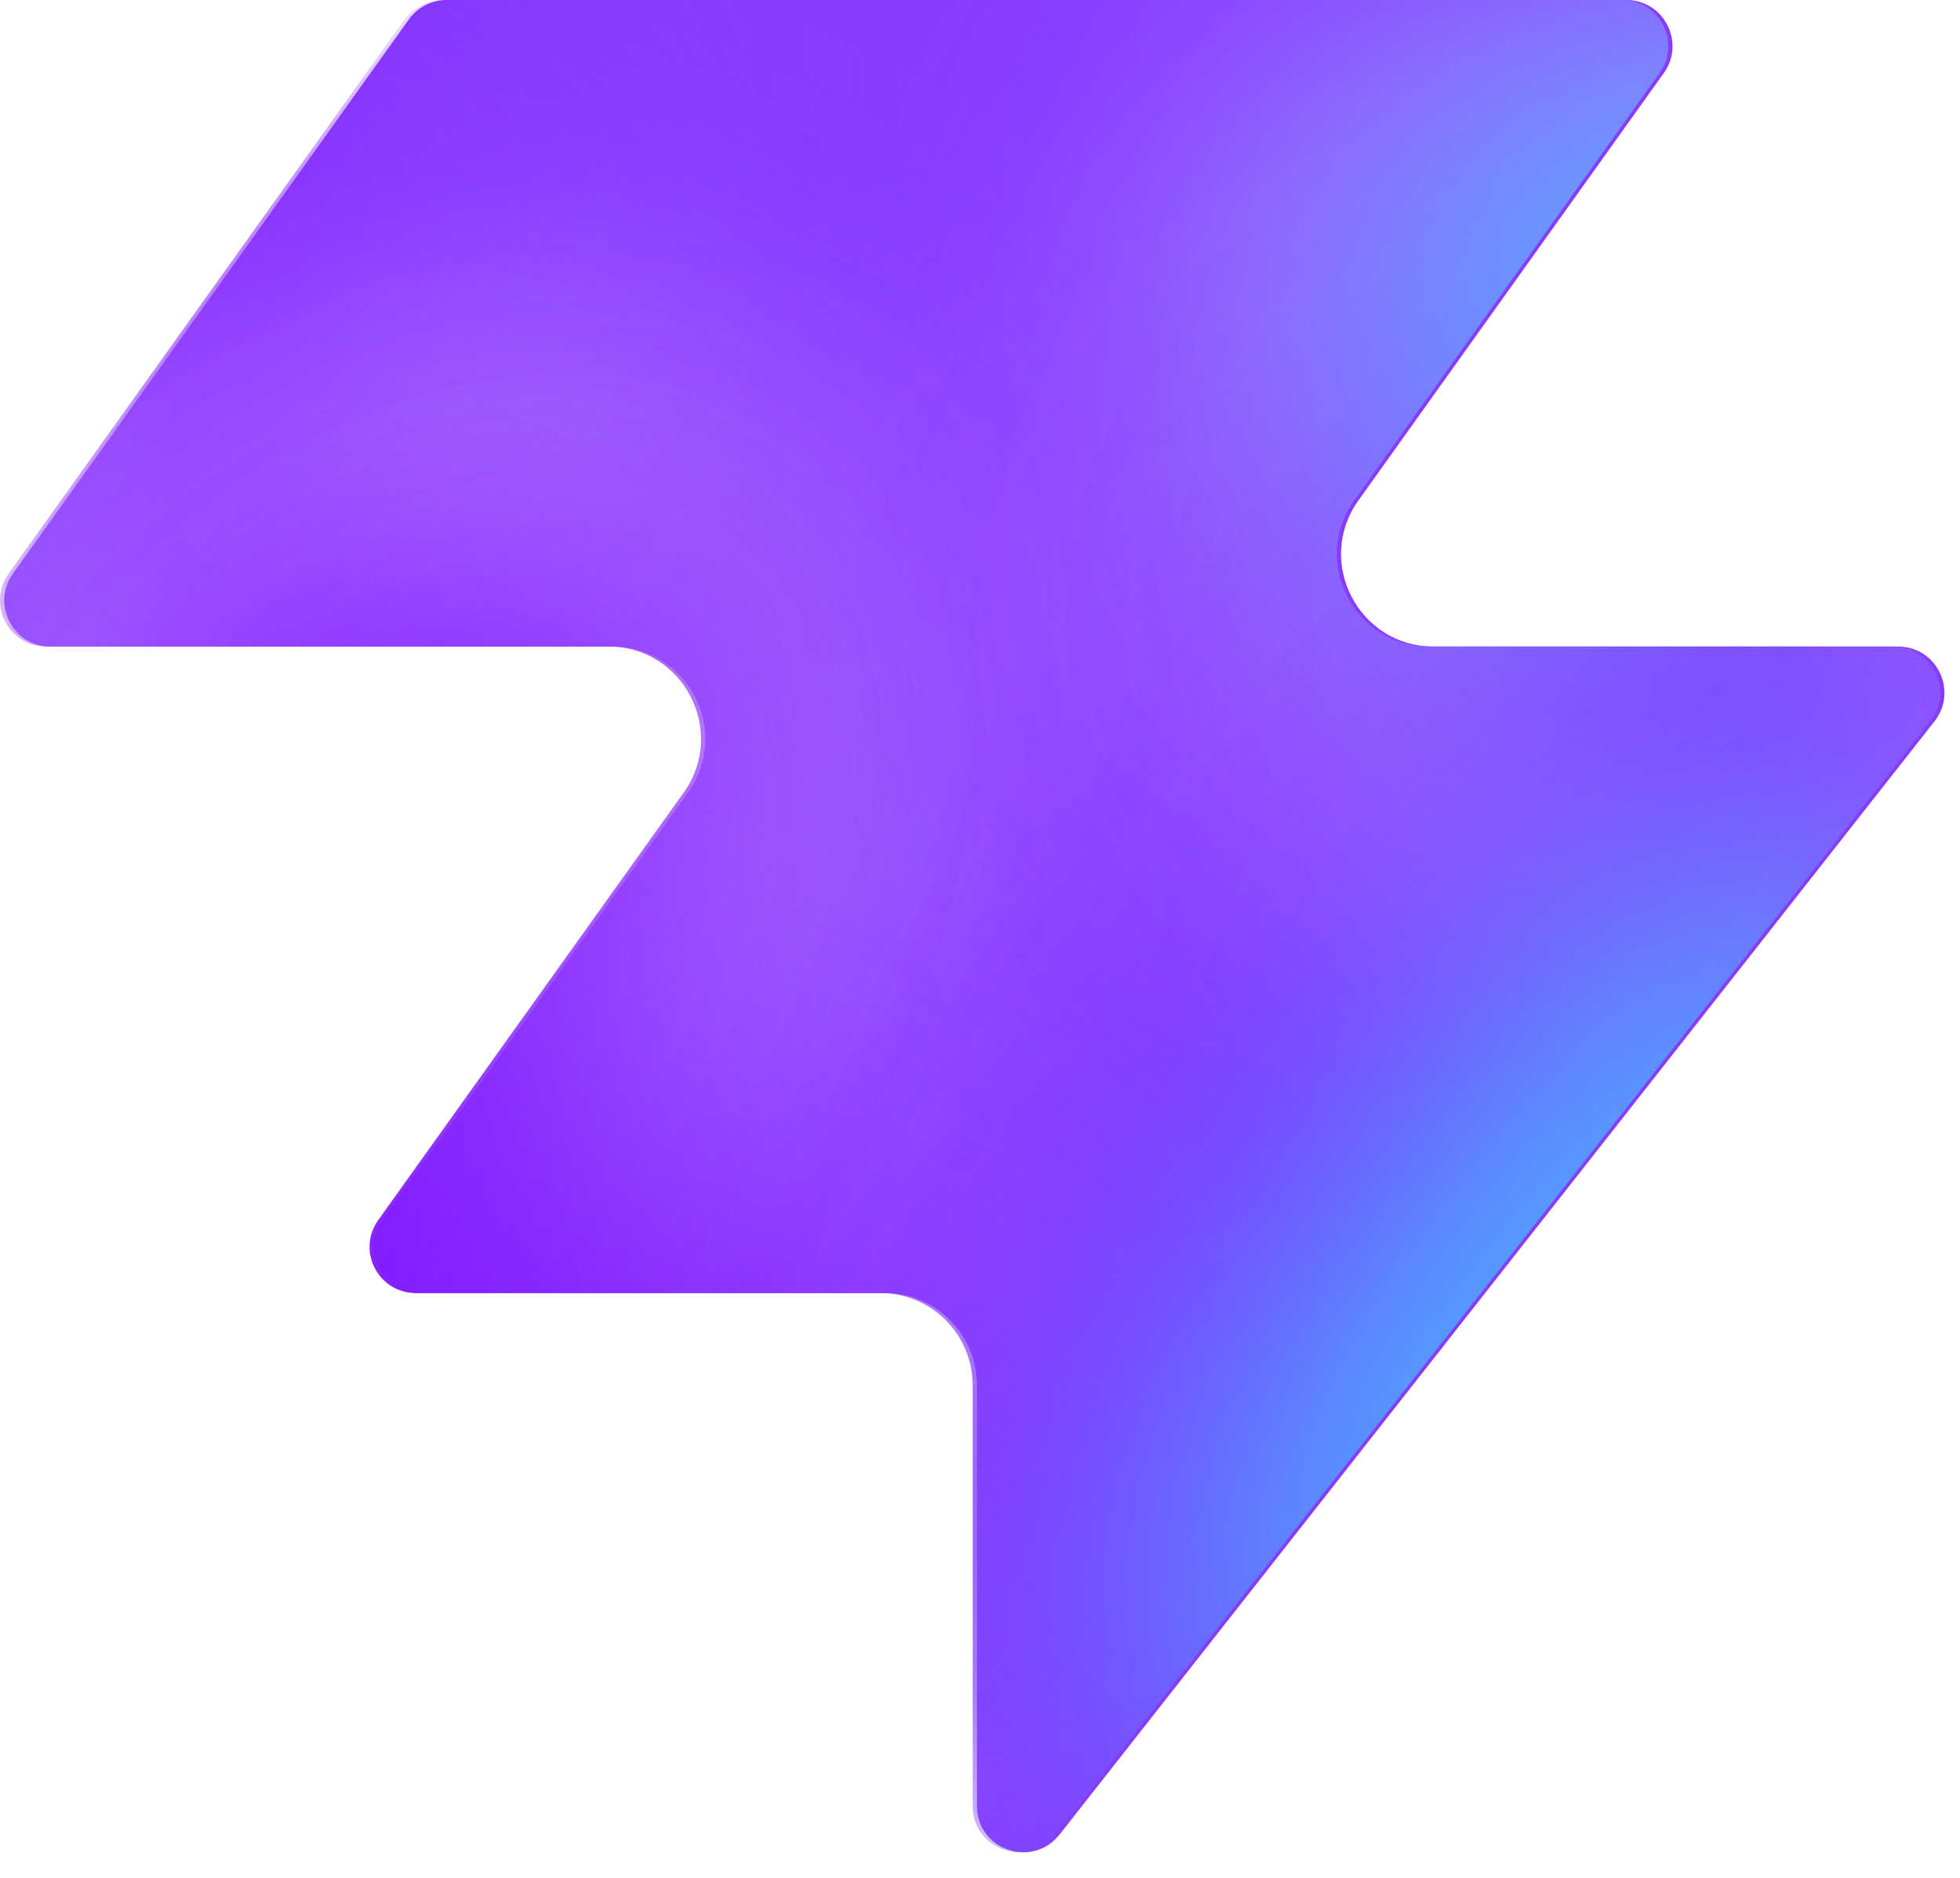
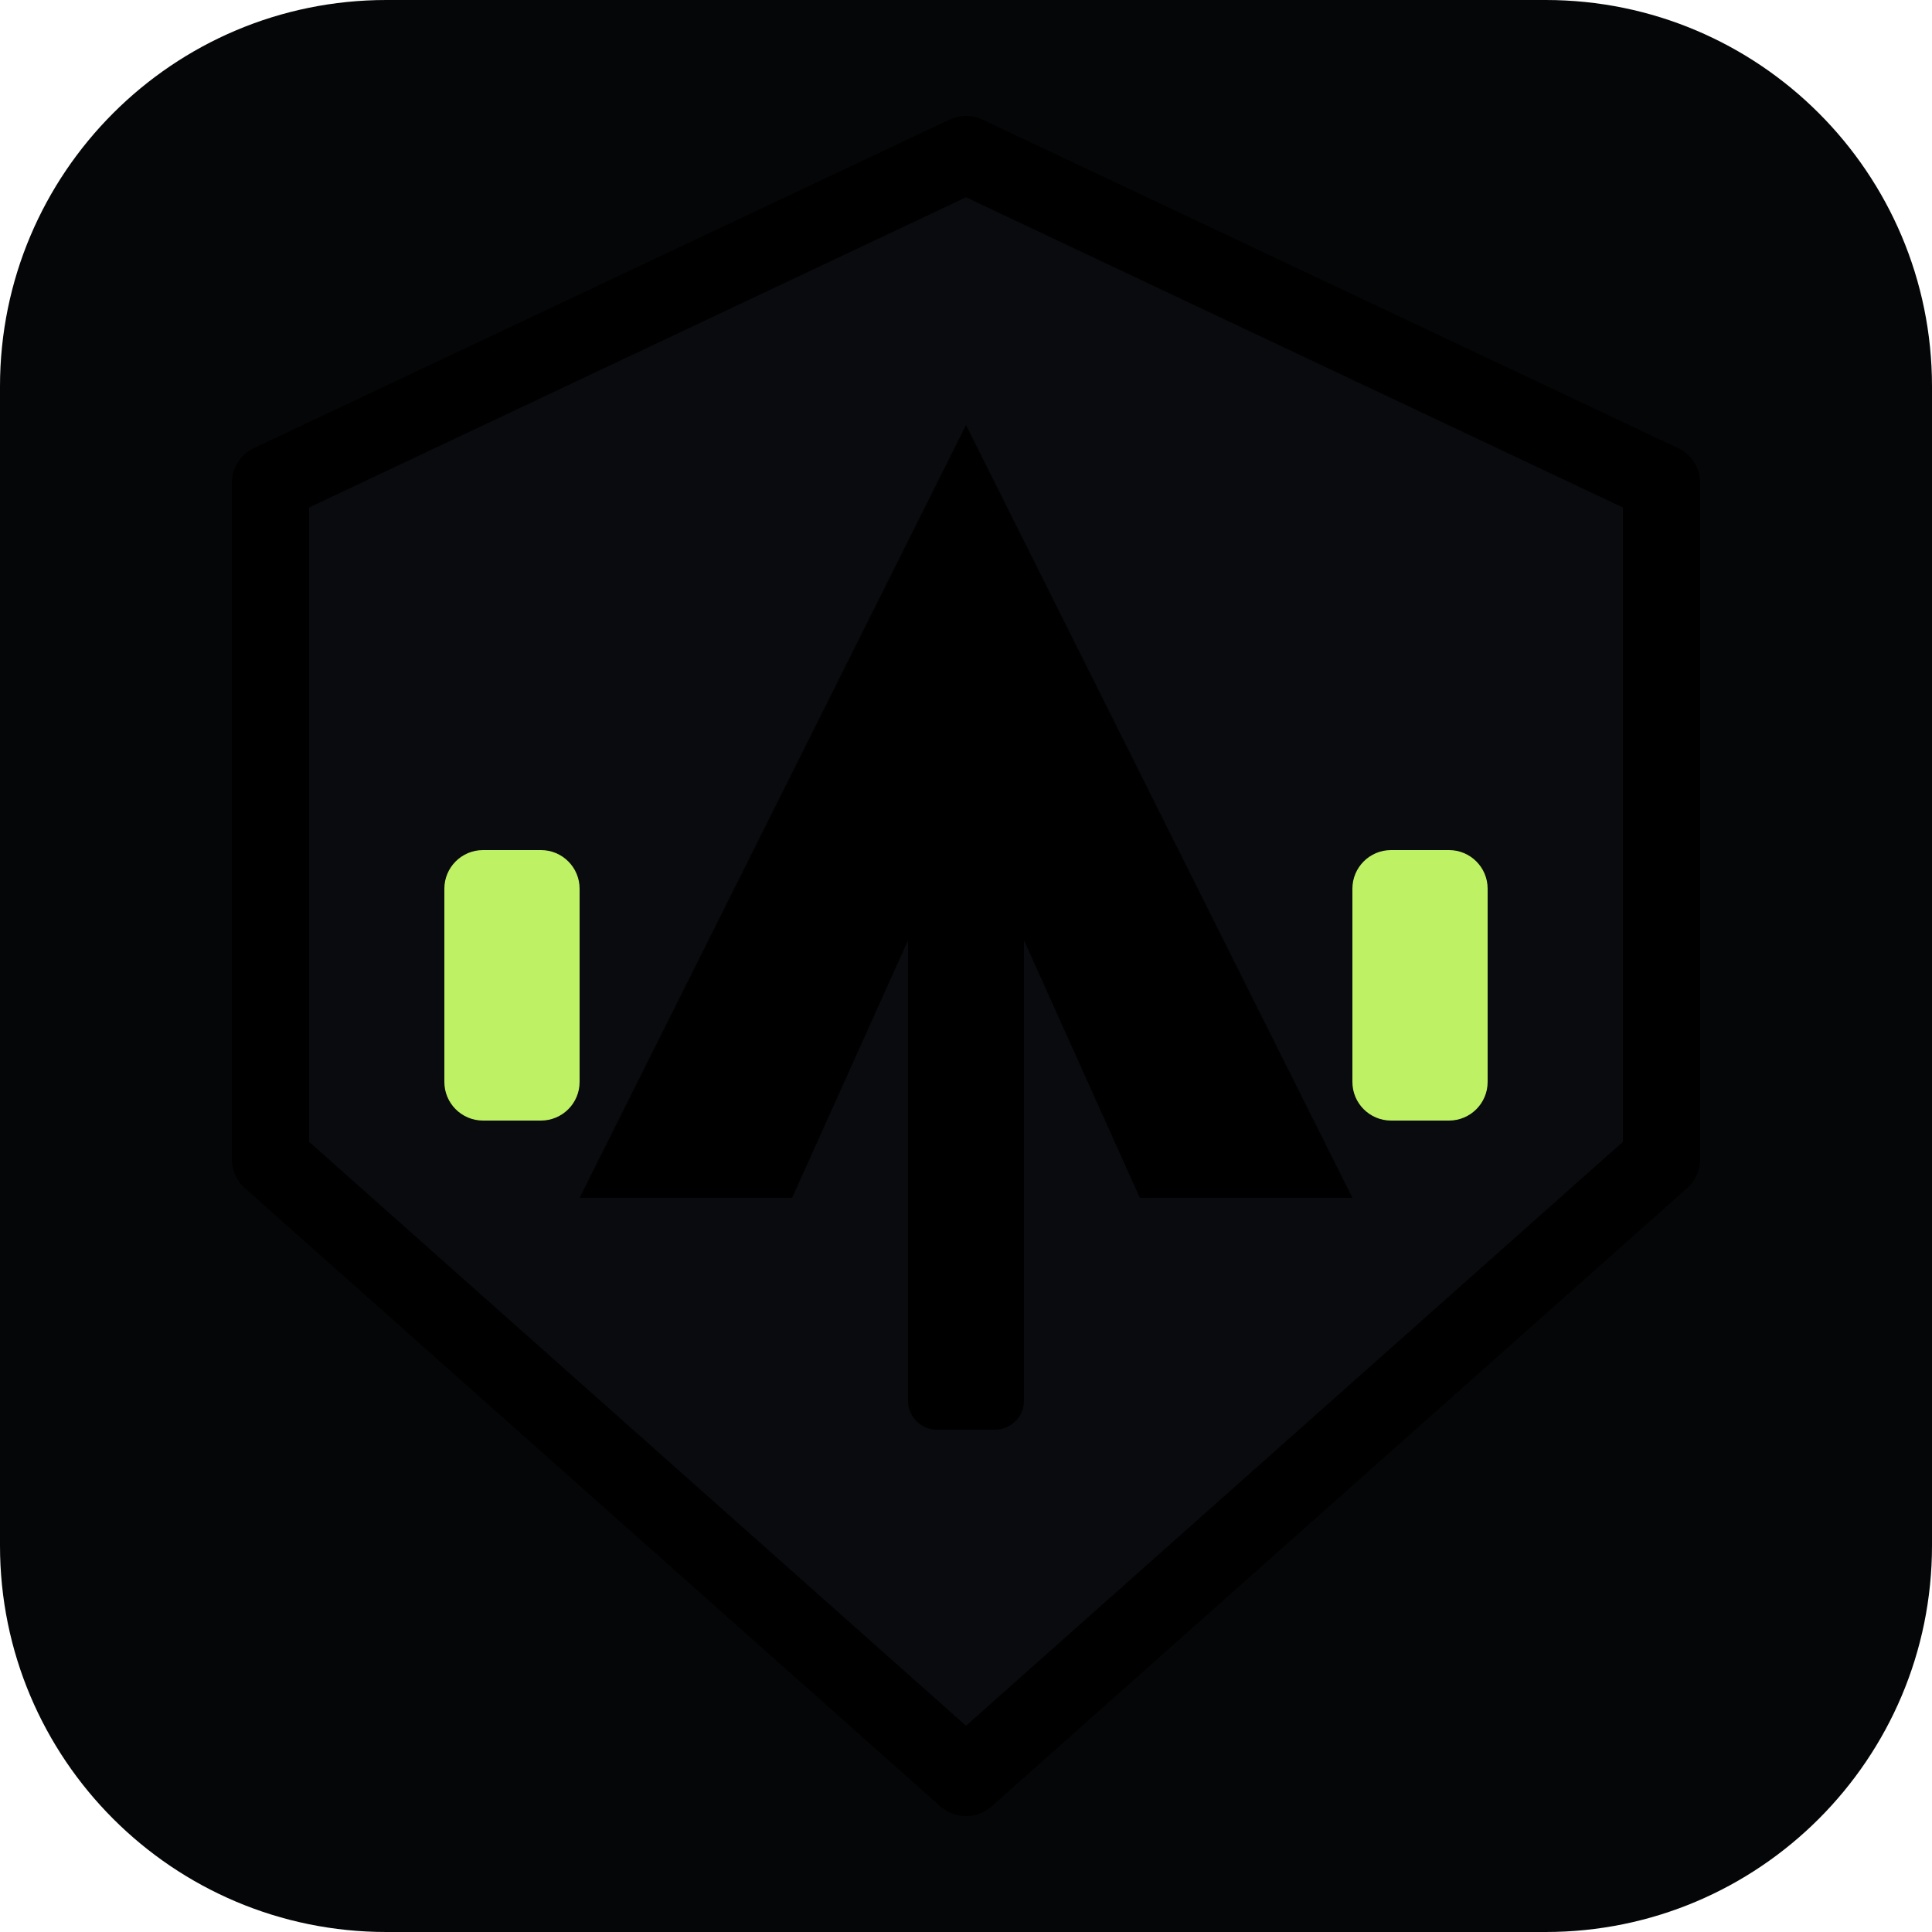
- <svg xmlns="http://www.w3.org/2000/svg" width="48" height="46" fill="none" viewBox="0 0 48 46">
-   <path fill="#863bff" d="M25.946 44.938c-.664.845-2.021.375-2.021-.698V33.937a2.26 2.26 0 0 0-2.262-2.262H10.287c-.92 0-1.456-1.04-.92-1.788l7.48-10.471c1.07-1.497 0-3.578-1.842-3.578H1.237c-.92 0-1.456-1.04-.92-1.788L10.013.474c.214-.297.556-.474.92-.474h28.894c.92 0 1.456 1.04.92 1.788l-7.48 10.471c-1.07 1.498 0 3.579 1.842 3.579h11.377c.943 0 1.473 1.088.89 1.83L25.947 44.94z" style="fill:#863bff;fill:color(display-p3 .525 .23 1);fill-opacity:1" />
-   <mask id="a" width="48" height="46" x="0" y="0" maskUnits="userSpaceOnUse" style="mask-type:alpha">
-     <path fill="#000" d="M25.842 44.938c-.664.844-2.021.375-2.021-.698V33.937a2.26 2.26 0 0 0-2.262-2.262H10.183c-.92 0-1.456-1.04-.92-1.788l7.48-10.471c1.07-1.498 0-3.579-1.842-3.579H1.133c-.92 0-1.456-1.04-.92-1.787L9.91.473c.214-.297.556-.474.92-.474h28.894c.92 0 1.456 1.04.92 1.788l-7.48 10.471c-1.07 1.498 0 3.578 1.842 3.578h11.377c.943 0 1.473 1.088.89 1.832L25.843 44.94z" style="fill:#000;fill-opacity:1" />
-   </mask>
-   <g mask="url(#a)">
-     <g filter="url(#b)">
-       <ellipse cx="5.508" cy="14.704" fill="#ede6ff" rx="5.508" ry="14.704" style="fill:#ede6ff;fill:color(display-p3 .927 .903 1);fill-opacity:1" transform="matrix(.00324 1 1 -.00324 -4.47 31.516)" />
-     </g>
-     <g filter="url(#c)">
-       <ellipse cx="10.399" cy="29.851" fill="#ede6ff" rx="10.399" ry="29.851" style="fill:#ede6ff;fill:color(display-p3 .927 .903 1);fill-opacity:1" transform="matrix(.00324 1 1 -.00324 -39.328 7.883)" />
-     </g>
-     <g filter="url(#d)">
-       <ellipse cx="5.508" cy="30.487" fill="#7e14ff" rx="5.508" ry="30.487" style="fill:#7e14ff;fill:color(display-p3 .492 .077 1);fill-opacity:1" transform="rotate(89.814 -25.913 -14.639)scale(1 -1)" />
-     </g>
-     <g filter="url(#e)">
-       <ellipse cx="5.508" cy="30.599" fill="#7e14ff" rx="5.508" ry="30.599" style="fill:#7e14ff;fill:color(display-p3 .492 .077 1);fill-opacity:1" transform="rotate(89.814 -32.644 -3.334)scale(1 -1)" />
-     </g>
-     <g filter="url(#f)">
-       <ellipse cx="5.508" cy="30.599" fill="#7e14ff" rx="5.508" ry="30.599" style="fill:#7e14ff;fill:color(display-p3 .492 .077 1);fill-opacity:1" transform="matrix(.00324 1 1 -.00324 -34.34 30.47)" />
-     </g>
-     <g filter="url(#g)">
-       <ellipse cx="14.072" cy="22.078" fill="#ede6ff" rx="14.072" ry="22.078" style="fill:#ede6ff;fill:color(display-p3 .927 .903 1);fill-opacity:1" transform="rotate(93.35 24.506 48.493)scale(-1 1)" />
-     </g>
-     <g filter="url(#h)">
-       <ellipse cx="3.47" cy="21.501" fill="#7e14ff" rx="3.47" ry="21.501" style="fill:#7e14ff;fill:color(display-p3 .492 .077 1);fill-opacity:1" transform="rotate(89.009 28.708 47.59)scale(-1 1)" />
-     </g>
-     <g filter="url(#i)">
-       <ellipse cx="3.47" cy="21.501" fill="#7e14ff" rx="3.47" ry="21.501" style="fill:#7e14ff;fill:color(display-p3 .492 .077 1);fill-opacity:1" transform="rotate(89.009 28.708 47.59)scale(-1 1)" />
-     </g>
-     <g filter="url(#j)">
-       <ellipse cx=".387" cy="8.972" fill="#7e14ff" rx="4.407" ry="29.108" style="fill:#7e14ff;fill:color(display-p3 .492 .077 1);fill-opacity:1" transform="rotate(39.51 .387 8.972)" />
-     </g>
-     <g filter="url(#k)">
-       <ellipse cx="47.523" cy="-6.092" fill="#7e14ff" rx="4.407" ry="29.108" style="fill:#7e14ff;fill:color(display-p3 .492 .077 1);fill-opacity:1" transform="rotate(37.892 47.523 -6.092)" />
-     </g>
-     <g filter="url(#l)">
-       <ellipse cx="41.412" cy="6.333" fill="#47bfff" rx="5.971" ry="9.665" style="fill:#47bfff;fill:color(display-p3 .28 .748 1);fill-opacity:1" transform="rotate(37.892 41.412 6.333)" />
-     </g>
-     <g filter="url(#m)">
-       <ellipse cx="-1.879" cy="38.332" fill="#7e14ff" rx="4.407" ry="29.108" style="fill:#7e14ff;fill:color(display-p3 .492 .077 1);fill-opacity:1" transform="rotate(37.892 -1.88 38.332)" />
-     </g>
-     <g filter="url(#n)">
-       <ellipse cx="-1.879" cy="38.332" fill="#7e14ff" rx="4.407" ry="29.108" style="fill:#7e14ff;fill:color(display-p3 .492 .077 1);fill-opacity:1" transform="rotate(37.892 -1.88 38.332)" />
-     </g>
-     <g filter="url(#o)">
-       <ellipse cx="35.651" cy="29.907" fill="#7e14ff" rx="4.407" ry="29.108" style="fill:#7e14ff;fill:color(display-p3 .492 .077 1);fill-opacity:1" transform="rotate(37.892 35.651 29.907)" />
-     </g>
-     <g filter="url(#p)">
-       <ellipse cx="38.418" cy="32.4" fill="#47bfff" rx="5.971" ry="15.297" style="fill:#47bfff;fill:color(display-p3 .28 .748 1);fill-opacity:1" transform="rotate(37.892 38.418 32.4)" />
-     </g>
-   </g>
+ <svg xmlns="http://www.w3.org/2000/svg" width="64" height="64" viewBox="0 0 100 100" fill="none">
  <defs>
-     <filter id="b" width="60.045" height="41.654" x="-19.77" y="16.149" color-interpolation-filters="sRGB" filterUnits="userSpaceOnUse">
-       <feFlood flood-opacity="0" result="BackgroundImageFix" />
-       <feBlend in="SourceGraphic" in2="BackgroundImageFix" result="shape" />
-       <feGaussianBlur result="effect1_foregroundBlur_2002_17158" stdDeviation="7.659" />
-     </filter>
-     <filter id="c" width="90.34" height="51.437" x="-54.613" y="-7.533" color-interpolation-filters="sRGB" filterUnits="userSpaceOnUse">
-       <feFlood flood-opacity="0" result="BackgroundImageFix" />
-       <feBlend in="SourceGraphic" in2="BackgroundImageFix" result="shape" />
-       <feGaussianBlur result="effect1_foregroundBlur_2002_17158" stdDeviation="7.659" />
-     </filter>
-     <filter id="d" width="79.355" height="29.4" x="-49.64" y="2.03" color-interpolation-filters="sRGB" filterUnits="userSpaceOnUse">
-       <feFlood flood-opacity="0" result="BackgroundImageFix" />
-       <feBlend in="SourceGraphic" in2="BackgroundImageFix" result="shape" />
-       <feGaussianBlur result="effect1_foregroundBlur_2002_17158" stdDeviation="4.596" />
-     </filter>
-     <filter id="e" width="79.579" height="29.4" x="-45.045" y="20.029" color-interpolation-filters="sRGB" filterUnits="userSpaceOnUse">
-       <feFlood flood-opacity="0" result="BackgroundImageFix" />
-       <feBlend in="SourceGraphic" in2="BackgroundImageFix" result="shape" />
-       <feGaussianBlur result="effect1_foregroundBlur_2002_17158" stdDeviation="4.596" />
-     </filter>
-     <filter id="f" width="79.579" height="29.4" x="-43.513" y="21.178" color-interpolation-filters="sRGB" filterUnits="userSpaceOnUse">
-       <feFlood flood-opacity="0" result="BackgroundImageFix" />
-       <feBlend in="SourceGraphic" in2="BackgroundImageFix" result="shape" />
-       <feGaussianBlur result="effect1_foregroundBlur_2002_17158" stdDeviation="4.596" />
-     </filter>
-     <filter id="g" width="74.749" height="58.852" x="15.756" y="-17.901" color-interpolation-filters="sRGB" filterUnits="userSpaceOnUse">
-       <feFlood flood-opacity="0" result="BackgroundImageFix" />
-       <feBlend in="SourceGraphic" in2="BackgroundImageFix" result="shape" />
-       <feGaussianBlur result="effect1_foregroundBlur_2002_17158" stdDeviation="7.659" />
-     </filter>
-     <filter id="h" width="61.377" height="25.362" x="23.548" y="2.284" color-interpolation-filters="sRGB" filterUnits="userSpaceOnUse">
-       <feFlood flood-opacity="0" result="BackgroundImageFix" />
-       <feBlend in="SourceGraphic" in2="BackgroundImageFix" result="shape" />
-       <feGaussianBlur result="effect1_foregroundBlur_2002_17158" stdDeviation="4.596" />
-     </filter>
-     <filter id="i" width="61.377" height="25.362" x="23.548" y="2.284" color-interpolation-filters="sRGB" filterUnits="userSpaceOnUse">
-       <feFlood flood-opacity="0" result="BackgroundImageFix" />
-       <feBlend in="SourceGraphic" in2="BackgroundImageFix" result="shape" />
-       <feGaussianBlur result="effect1_foregroundBlur_2002_17158" stdDeviation="4.596" />
-     </filter>
-     <filter id="j" width="56.045" height="63.649" x="-27.636" y="-22.853" color-interpolation-filters="sRGB" filterUnits="userSpaceOnUse">
-       <feFlood flood-opacity="0" result="BackgroundImageFix" />
-       <feBlend in="SourceGraphic" in2="BackgroundImageFix" result="shape" />
-       <feGaussianBlur result="effect1_foregroundBlur_2002_17158" stdDeviation="4.596" />
-     </filter>
-     <filter id="k" width="54.814" height="64.646" x="20.116" y="-38.415" color-interpolation-filters="sRGB" filterUnits="userSpaceOnUse">
-       <feFlood flood-opacity="0" result="BackgroundImageFix" />
-       <feBlend in="SourceGraphic" in2="BackgroundImageFix" result="shape" />
-       <feGaussianBlur result="effect1_foregroundBlur_2002_17158" stdDeviation="4.596" />
-     </filter>
-     <filter id="l" width="33.541" height="35.313" x="24.641" y="-11.323" color-interpolation-filters="sRGB" filterUnits="userSpaceOnUse">
-       <feFlood flood-opacity="0" result="BackgroundImageFix" />
-       <feBlend in="SourceGraphic" in2="BackgroundImageFix" result="shape" />
-       <feGaussianBlur result="effect1_foregroundBlur_2002_17158" stdDeviation="4.596" />
-     </filter>
-     <filter id="m" width="54.814" height="64.646" x="-29.286" y="6.009" color-interpolation-filters="sRGB" filterUnits="userSpaceOnUse">
-       <feFlood flood-opacity="0" result="BackgroundImageFix" />
-       <feBlend in="SourceGraphic" in2="BackgroundImageFix" result="shape" />
-       <feGaussianBlur result="effect1_foregroundBlur_2002_17158" stdDeviation="4.596" />
-     </filter>
-     <filter id="n" width="54.814" height="64.646" x="-29.286" y="6.009" color-interpolation-filters="sRGB" filterUnits="userSpaceOnUse">
-       <feFlood flood-opacity="0" result="BackgroundImageFix" />
-       <feBlend in="SourceGraphic" in2="BackgroundImageFix" result="shape" />
-       <feGaussianBlur result="effect1_foregroundBlur_2002_17158" stdDeviation="4.596" />
-     </filter>
-     <filter id="o" width="54.814" height="64.646" x="8.244" y="-2.416" color-interpolation-filters="sRGB" filterUnits="userSpaceOnUse">
-       <feFlood flood-opacity="0" result="BackgroundImageFix" />
-       <feBlend in="SourceGraphic" in2="BackgroundImageFix" result="shape" />
-       <feGaussianBlur result="effect1_foregroundBlur_2002_17158" stdDeviation="4.596" />
-     </filter>
-     <filter id="p" width="39.409" height="43.623" x="18.713" y="10.588" color-interpolation-filters="sRGB" filterUnits="userSpaceOnUse">
-       <feFlood flood-opacity="0" result="BackgroundImageFix" />
-       <feBlend in="SourceGraphic" in2="BackgroundImageFix" result="shape" />
-       <feGaussianBlur result="effect1_foregroundBlur_2002_17158" stdDeviation="4.596" />
-     </filter>
+     <linearGradient id="favLime" x1="0%" y1="0%" x2="100%" y2="100%">
+       <stop offset="0%" stopColor="#d9f99d" />
+       <stop offset="50%" stopColor="#bef264" />
+       <stop offset="100%" stopColor="#84cc16" />
+     </linearGradient>
+     <linearGradient id="favSteel" x1="0%" y1="0%" x2="0%" y2="100%">
+       <stop offset="0%" stopColor="#ffffff" />
+       <stop offset="100%" stopColor="#94a3b8" />
+     </linearGradient>
  </defs>
+   <rect width="100" height="100" rx="20" fill="#050607" />
+   <path d="M50 8L86 25V60L50 92L14 60V25L50 8Z" fill="#090b0e" stroke="url(#favLime)" stroke-width="4" stroke-linejoin="round" />
+   <path d="M50 22L30 62H41L50 42L59 62H70L50 22Z" fill="url(#favLime)" />
+   <rect x="47" y="36" width="6" height="38" rx="1.5" fill="url(#favSteel)" />
+   <rect x="23" y="44" width="7" height="14" rx="2" fill="#bef264" />
+   <rect x="70" y="44" width="7" height="14" rx="2" fill="#bef264" />
</svg>
